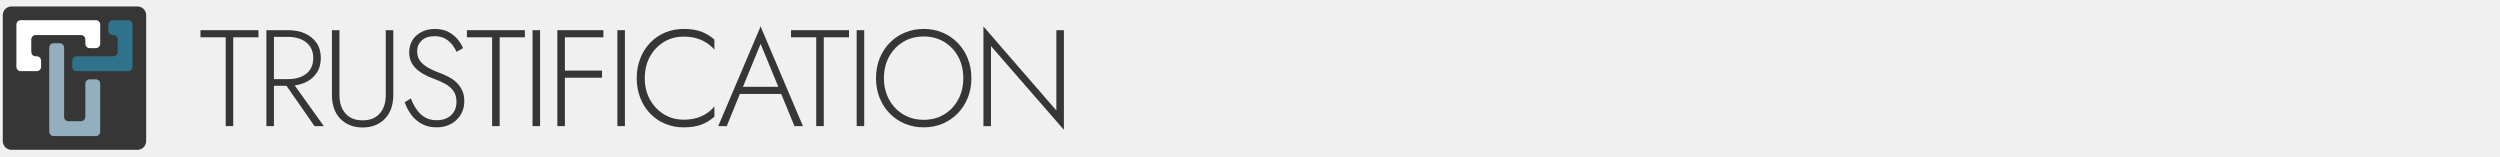
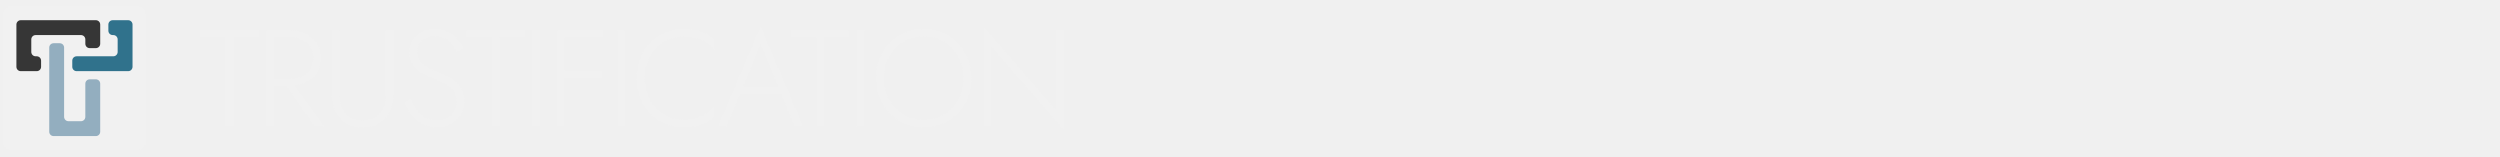
<svg xmlns="http://www.w3.org/2000/svg" id="artwork" viewBox="0 0 4500 270" width="1920px" height="120px">
  <defs>
    <style>     
      .cls-1 {
-         fill: #363636;
+         fill: #f1f1f1;
      }

      .cls-2 {
        fill: #93aebf;
      }

      .cls-3 {
-         fill: #fff;
+         fill: #363636;
      }

      .cls-4 {
        fill: #30728c;
      }
    </style>
  </defs>
  <path class="cls-1" d="m360.86,48.68h104.35v12.83h-45.39v159.86h-13.57V61.51h-45.39v-12.83Z" />
  <path class="cls-1" d="m566.1,221.37h16.78l-52.43-73.27c6.66-.89,12.84-2.56,18.51-5.05,8.8-3.86,15.75-9.58,20.85-17.15,5.1-7.56,7.65-16.61,7.65-27.14s-2.55-19.74-7.65-27.14c-5.1-7.4-12.05-13.07-20.85-17.02-8.8-3.95-18.79-5.92-29.97-5.92h-39.47v172.69h13.57v-72.53h22.64l50.38,72.53Zm-73.02-160.6h25.9c8.72,0,16.44,1.48,23.19,4.44,6.74,2.96,12.05,7.24,15.91,12.83,3.86,5.59,5.8,12.5,5.8,20.72s-1.89,15.17-5.67,20.85c-3.78,5.67-9.09,9.95-15.91,12.83-6.83,2.88-14.6,4.32-23.31,4.32h-25.9V60.77Z" />
  <path class="cls-1" d="m611,48.68v116.93c0,13.82,3.62,24.84,10.85,33.06,7.24,8.23,17.52,12.33,30.84,12.33s23.6-4.11,30.84-12.33c7.24-8.22,10.85-19.24,10.85-33.06V48.68h13.57v116.93c0,8.55-1.23,16.41-3.7,23.56-2.47,7.15-6.09,13.28-10.85,18.38-4.77,5.1-10.57,9.09-17.39,11.96-6.83,2.88-14.6,4.32-23.31,4.32s-16.49-1.44-23.31-4.32c-6.83-2.88-12.62-6.87-17.39-11.96-4.77-5.1-8.39-11.22-10.85-18.38-2.47-7.15-3.7-15.01-3.7-23.56V48.68h13.57Z" />
  <path class="cls-1" d="m749.76,191.27c4.03,5.92,9,10.65,14.92,14.18,5.92,3.54,12.99,5.3,21.22,5.3,11.18,0,19.94-3.08,26.27-9.25,6.33-6.17,9.5-14.02,9.5-23.56,0-8.39-1.89-15.13-5.67-20.23-3.79-5.1-8.68-9.25-14.68-12.46-6.01-3.21-12.3-6.04-18.87-8.51-4.93-1.81-10.08-3.99-15.42-6.54-5.35-2.55-10.32-5.67-14.93-9.37-4.61-3.7-8.35-8.18-11.22-13.44-2.88-5.26-4.32-11.59-4.32-19,0-8.22,1.97-15.5,5.92-21.83,3.95-6.33,9.46-11.26,16.53-14.8,7.07-3.53,15.05-5.3,23.93-5.3s17.15,1.73,23.81,5.18c6.66,3.45,12.21,7.81,16.65,13.07,4.44,5.27,7.81,10.69,10.11,16.28l-11.84,6.66c-1.81-4.44-4.4-8.8-7.77-13.07-3.37-4.27-7.61-7.85-12.7-10.73-5.1-2.88-11.43-4.32-19-4.32-10.03,0-17.76,2.59-23.19,7.77-5.43,5.18-8.14,11.64-8.14,19.37,0,6.41,1.56,11.93,4.69,16.53,3.12,4.61,7.81,8.76,14.06,12.46,6.25,3.7,13.98,7.2,23.19,10.48,4.77,1.81,9.7,4.03,14.8,6.66,5.1,2.63,9.74,5.92,13.94,9.87,4.19,3.95,7.61,8.68,10.24,14.18,2.63,5.51,3.95,12.05,3.95,19.61,0,7.07-1.28,13.49-3.82,19.24-2.55,5.76-6.09,10.73-10.61,14.93-4.53,4.19-9.83,7.4-15.91,9.62-6.09,2.22-12.67,3.33-19.74,3.33-10.03,0-18.83-2.06-26.4-6.17-7.57-4.11-13.9-9.62-19-16.53-5.1-6.91-9.05-14.39-11.84-22.45l11.1-6.91c2.79,7.24,6.21,13.82,10.24,19.74Z" />
  <path class="cls-1" d="m840.42,48.68h104.35v12.83h-45.39v159.86h-13.57V61.51h-45.39v-12.83Z" />
  <path class="cls-1" d="m972.15,48.68v172.69h-13.57V48.68h13.57Z" />
  <polygon class="cls-1" points="1086.12 61.51 1086.12 48.68 1016.8 48.68 1010.39 48.68 1003.23 48.68 1003.23 221.37 1016.8 221.37 1016.8 134.29 1083.65 134.29 1083.65 121.46 1016.8 121.46 1016.8 61.51 1086.12 61.51" />
  <path class="cls-1" d="m1124.85,48.68v172.69h-13.57V48.68h13.57Z" />
  <path class="cls-1" d="m1169.99,173.76c6.25,11.19,14.64,19.98,25.16,26.4,10.52,6.41,22.28,9.62,35.28,9.62,8.22,0,15.7-.9,22.45-2.71,6.74-1.81,12.87-4.52,18.38-8.14,5.51-3.62,10.4-7.89,14.68-12.83v18.26c-7.24,6.41-15.13,11.22-23.68,14.43-8.55,3.21-19.16,4.81-31.82,4.81-12.01,0-23.15-2.18-33.43-6.54-10.28-4.36-19.2-10.48-26.77-18.38-7.57-7.89-13.49-17.27-17.76-28.12-4.28-10.85-6.41-22.7-6.41-35.52s2.14-24.67,6.41-35.52c4.27-10.85,10.2-20.23,17.76-28.12,7.56-7.89,16.49-14.02,26.77-18.38,10.28-4.36,21.42-6.54,33.43-6.54,12.66,0,23.27,1.6,31.82,4.81,8.55,3.21,16.44,8.02,23.68,14.43v18.01c-4.28-4.93-9.21-9.17-14.8-12.7-5.59-3.53-11.76-6.21-18.5-8.02-6.75-1.81-14.15-2.71-22.2-2.71-12.99,0-24.75,3.17-35.28,9.5-10.53,6.33-18.91,15.09-25.16,26.27-6.25,11.19-9.37,24.18-9.37,38.98s3.12,27.55,9.37,38.73Z" />
  <path class="cls-1" d="m1430.01,221.37h15.29l-76.23-179.35-76.23,179.35h15.29l23.69-57.97h74.35l23.83,57.97Zm-29.03-70.8h-63.63l31.73-77.21,31.9,77.21Z" />
  <path class="cls-1" d="m1423.84,48.68h104.35v12.83h-45.39v159.86h-13.57V61.51h-45.39v-12.83Z" />
  <path class="cls-1" d="m1555.57,48.68v172.69h-13.57V48.68h13.57Z" />
  <path class="cls-1" d="m1583.2,99.87c4.27-10.77,10.28-20.14,18.01-28.12,7.73-7.97,16.81-14.18,27.26-18.63,10.44-4.44,21.83-6.66,34.17-6.66s23.72,2.22,34.17,6.66c10.44,4.44,19.53,10.65,27.26,18.63,7.73,7.98,13.73,17.35,18.01,28.12,4.27,10.77,6.41,22.49,6.41,35.15s-2.14,24.38-6.41,35.15c-4.28,10.77-10.28,20.15-18.01,28.12-7.73,7.98-16.82,14.18-27.26,18.63-10.45,4.44-21.83,6.66-34.17,6.66s-23.73-2.22-34.17-6.66c-10.45-4.44-19.53-10.65-27.26-18.63-7.73-7.97-13.73-17.35-18.01-28.12-4.28-10.77-6.41-22.49-6.41-35.15s2.14-24.38,6.41-35.15Zm17.14,73.64c6.17,11.35,14.64,20.27,25.41,26.77,10.77,6.5,23.07,9.74,36.88,9.74s26.11-3.25,36.88-9.74c10.77-6.5,19.2-15.42,25.29-26.77,6.08-11.35,9.13-24.18,9.13-38.48s-3.04-27.34-9.13-38.61c-6.09-11.26-14.52-20.14-25.29-26.64-10.77-6.49-23.07-9.74-36.88-9.74s-26.11,3.25-36.88,9.74c-10.77,6.5-19.24,15.38-25.41,26.64-6.17,11.27-9.25,24.14-9.25,38.61s3.08,27.14,9.25,38.48Z" />
  <path class="cls-1" d="m1915,48.68v179.35l-131.24-150.73v144.07h-13.57V42.02l131.24,151.22V48.68h13.57Z" />
  <rect class="cls-1" x="5" y="5.99" width="258.08" height="258.08" rx="15.66" ry="15.66" />
  <path class="cls-2" d="m172.54,137.16h-11.11c-4.32,0-7.83,3.51-7.83,7.83v59.73c0,4.32-3.51,7.83-7.83,7.83h-22.54c-4.32,0-7.83-3.51-7.83-7.83v-124.7c0-4.32-3.51-7.83-7.83-7.83h-11.11c-4.32,0-7.83,3.51-7.83,7.83v151.47c0,4.32,3.51,7.83,7.83,7.83h76.08c4.32,0,7.83-3.51,7.83-7.83v-86.5c0-4.32-3.51-7.83-7.83-7.83Z" />
  <path class="cls-3" d="m29.53,38.56v76.08c0,4.32,3.51,7.83,7.83,7.83h28.76c4.32,0,7.83-3.51,7.83-7.83v-11.11c0-4.32-3.51-7.83-7.83-7.83h-1.98c-4.32,0-7.83-3.51-7.83-7.83v-22.54c0-4.32,3.51-7.83,7.83-7.83h81.64c4.32,0,7.83,3.51,7.83,7.83v7.85c0,4.32,3.5,7.83,7.83,7.83h11.11c4.32,0,7.83-3.51,7.83-7.83v-34.62c0-4.32-3.51-7.83-7.83-7.83H37.36c-4.32,0-7.83,3.51-7.83,7.83Z" />
  <path class="cls-4" d="m195.06,38.56v11.11c0,4.32,3.51,7.83,7.83,7.83h1.06c4.32,0,7.83,3.51,7.83,7.83v22.54c0,4.32-3.51,7.83-7.83,7.83h-66.03c-4.32,0-7.83,3.51-7.83,7.83v11.11c0,4.32,3.51,7.83,7.83,7.83h92.8c4.32,0,7.83-3.51,7.83-7.83V38.56c0-4.32-3.51-7.83-7.83-7.83h-27.83c-4.32,0-7.83,3.51-7.83,7.83Z" />
</svg>
